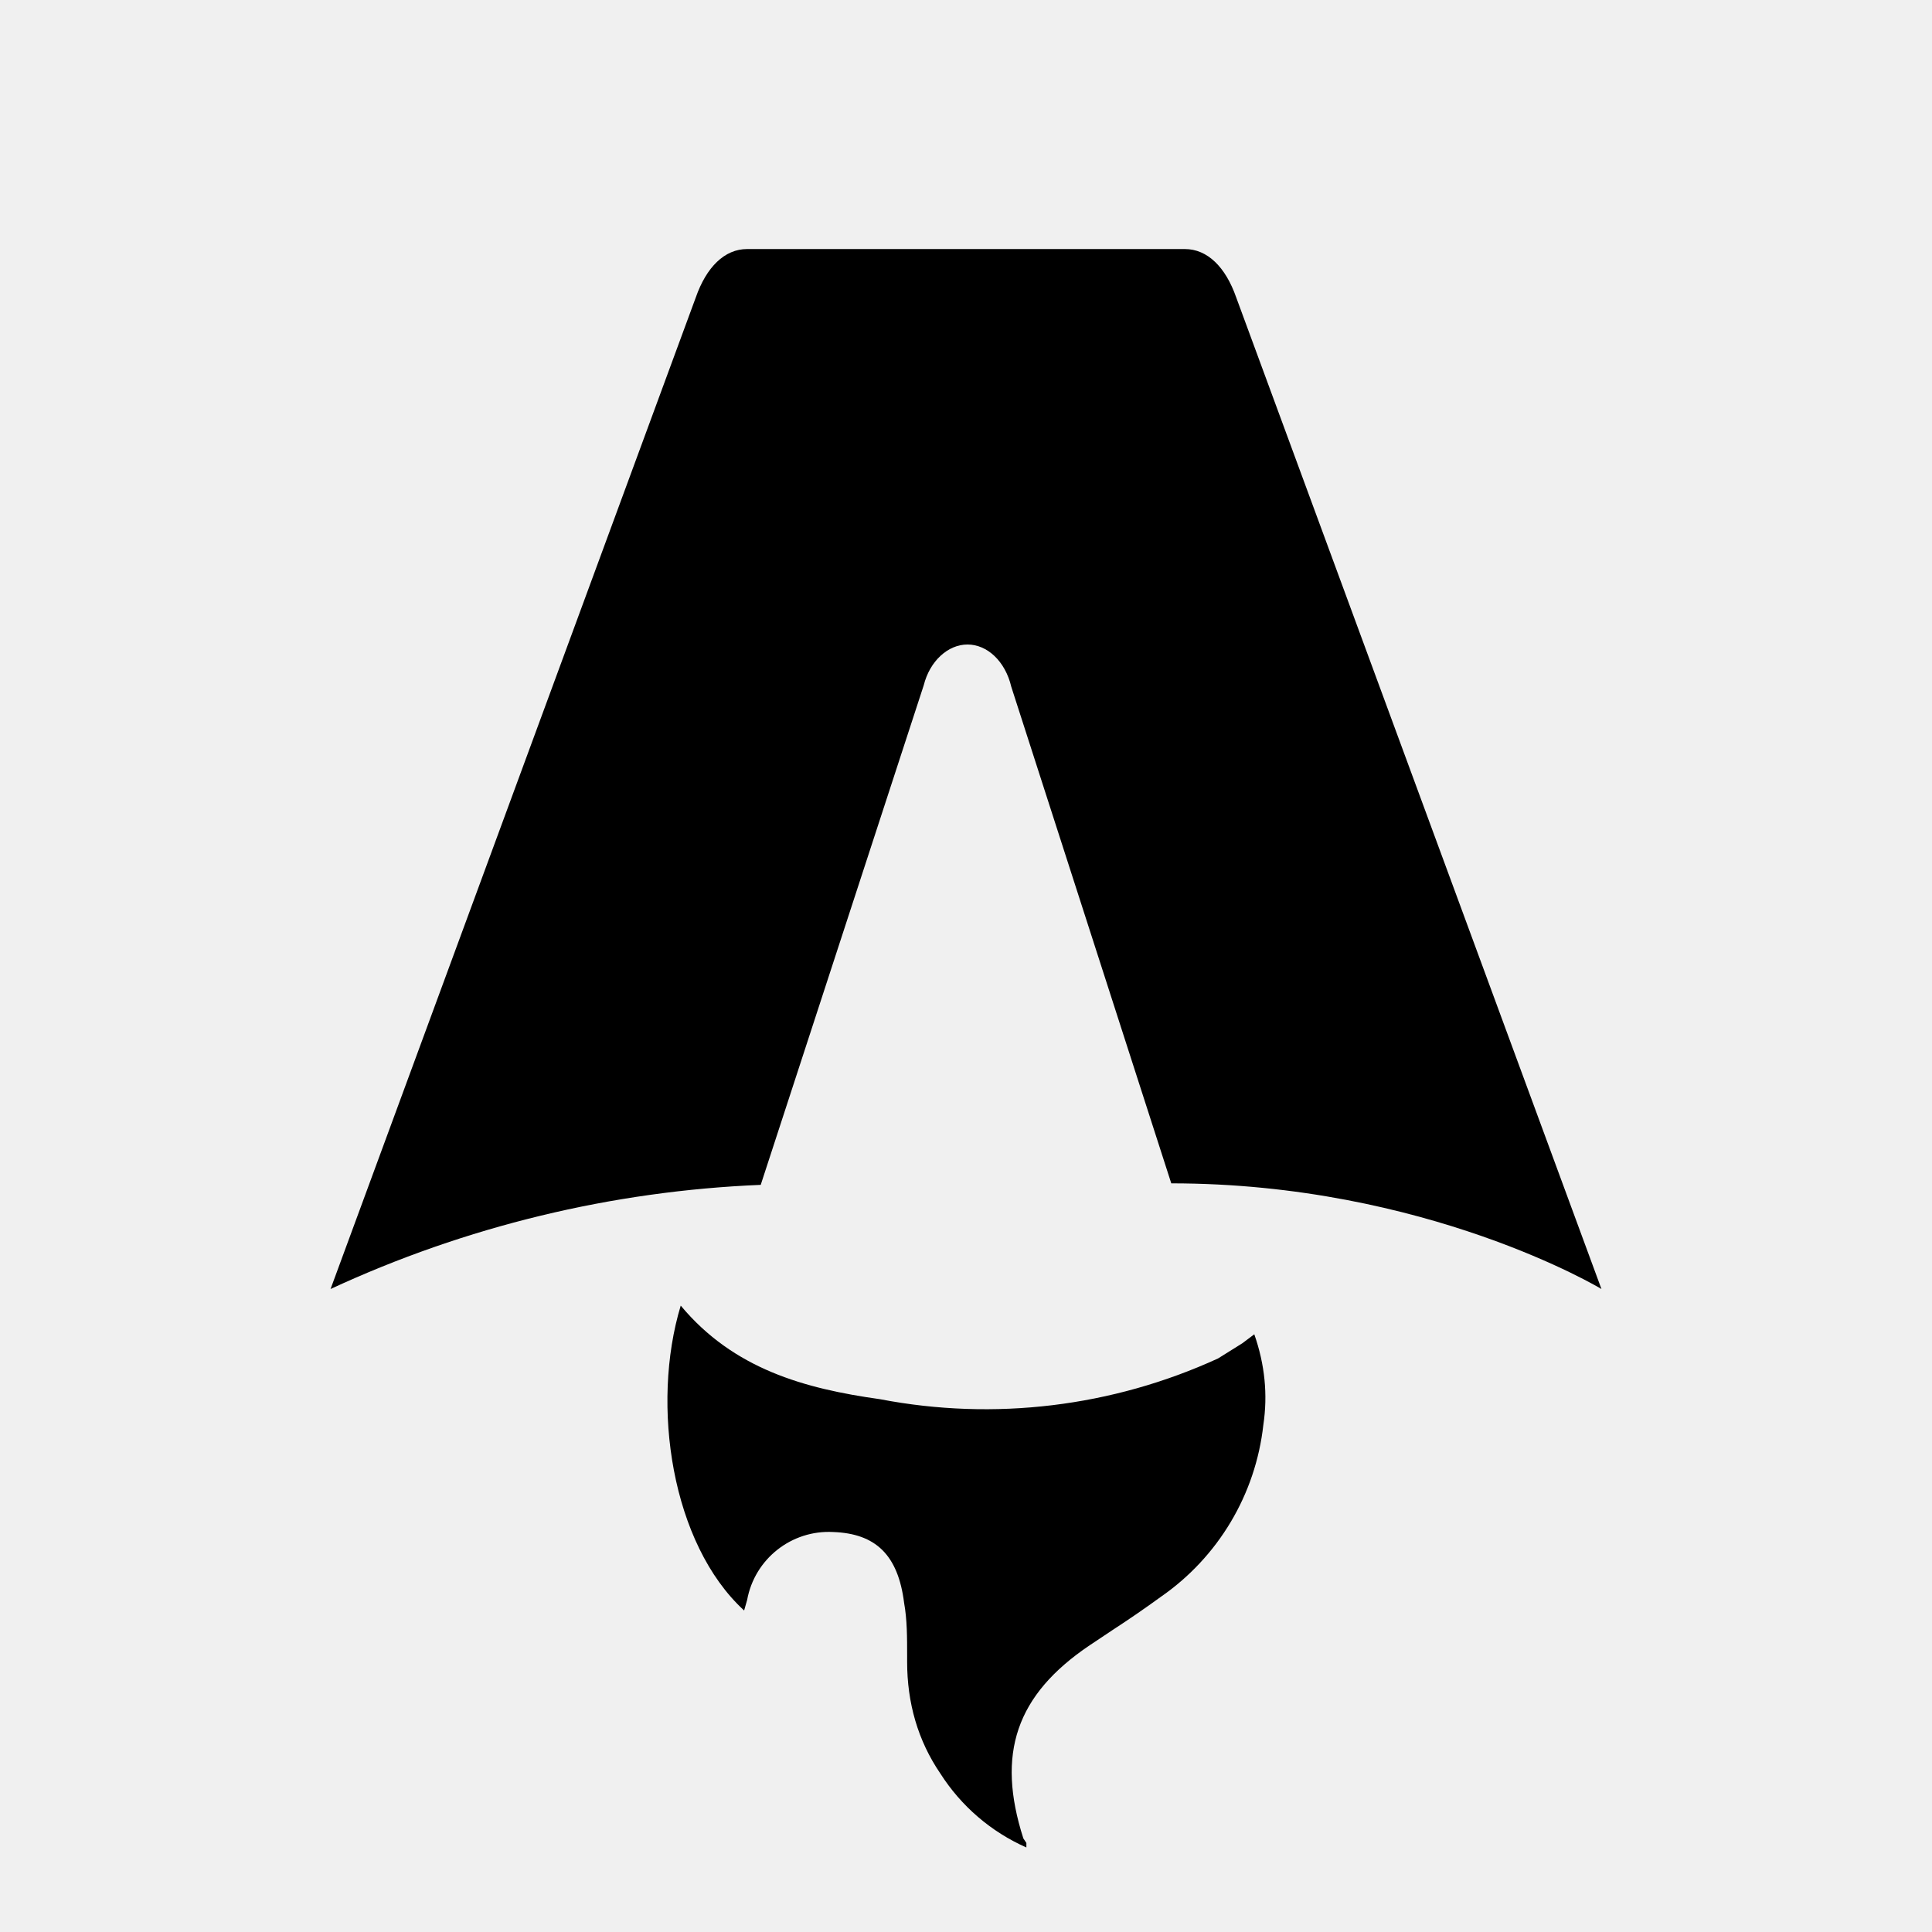
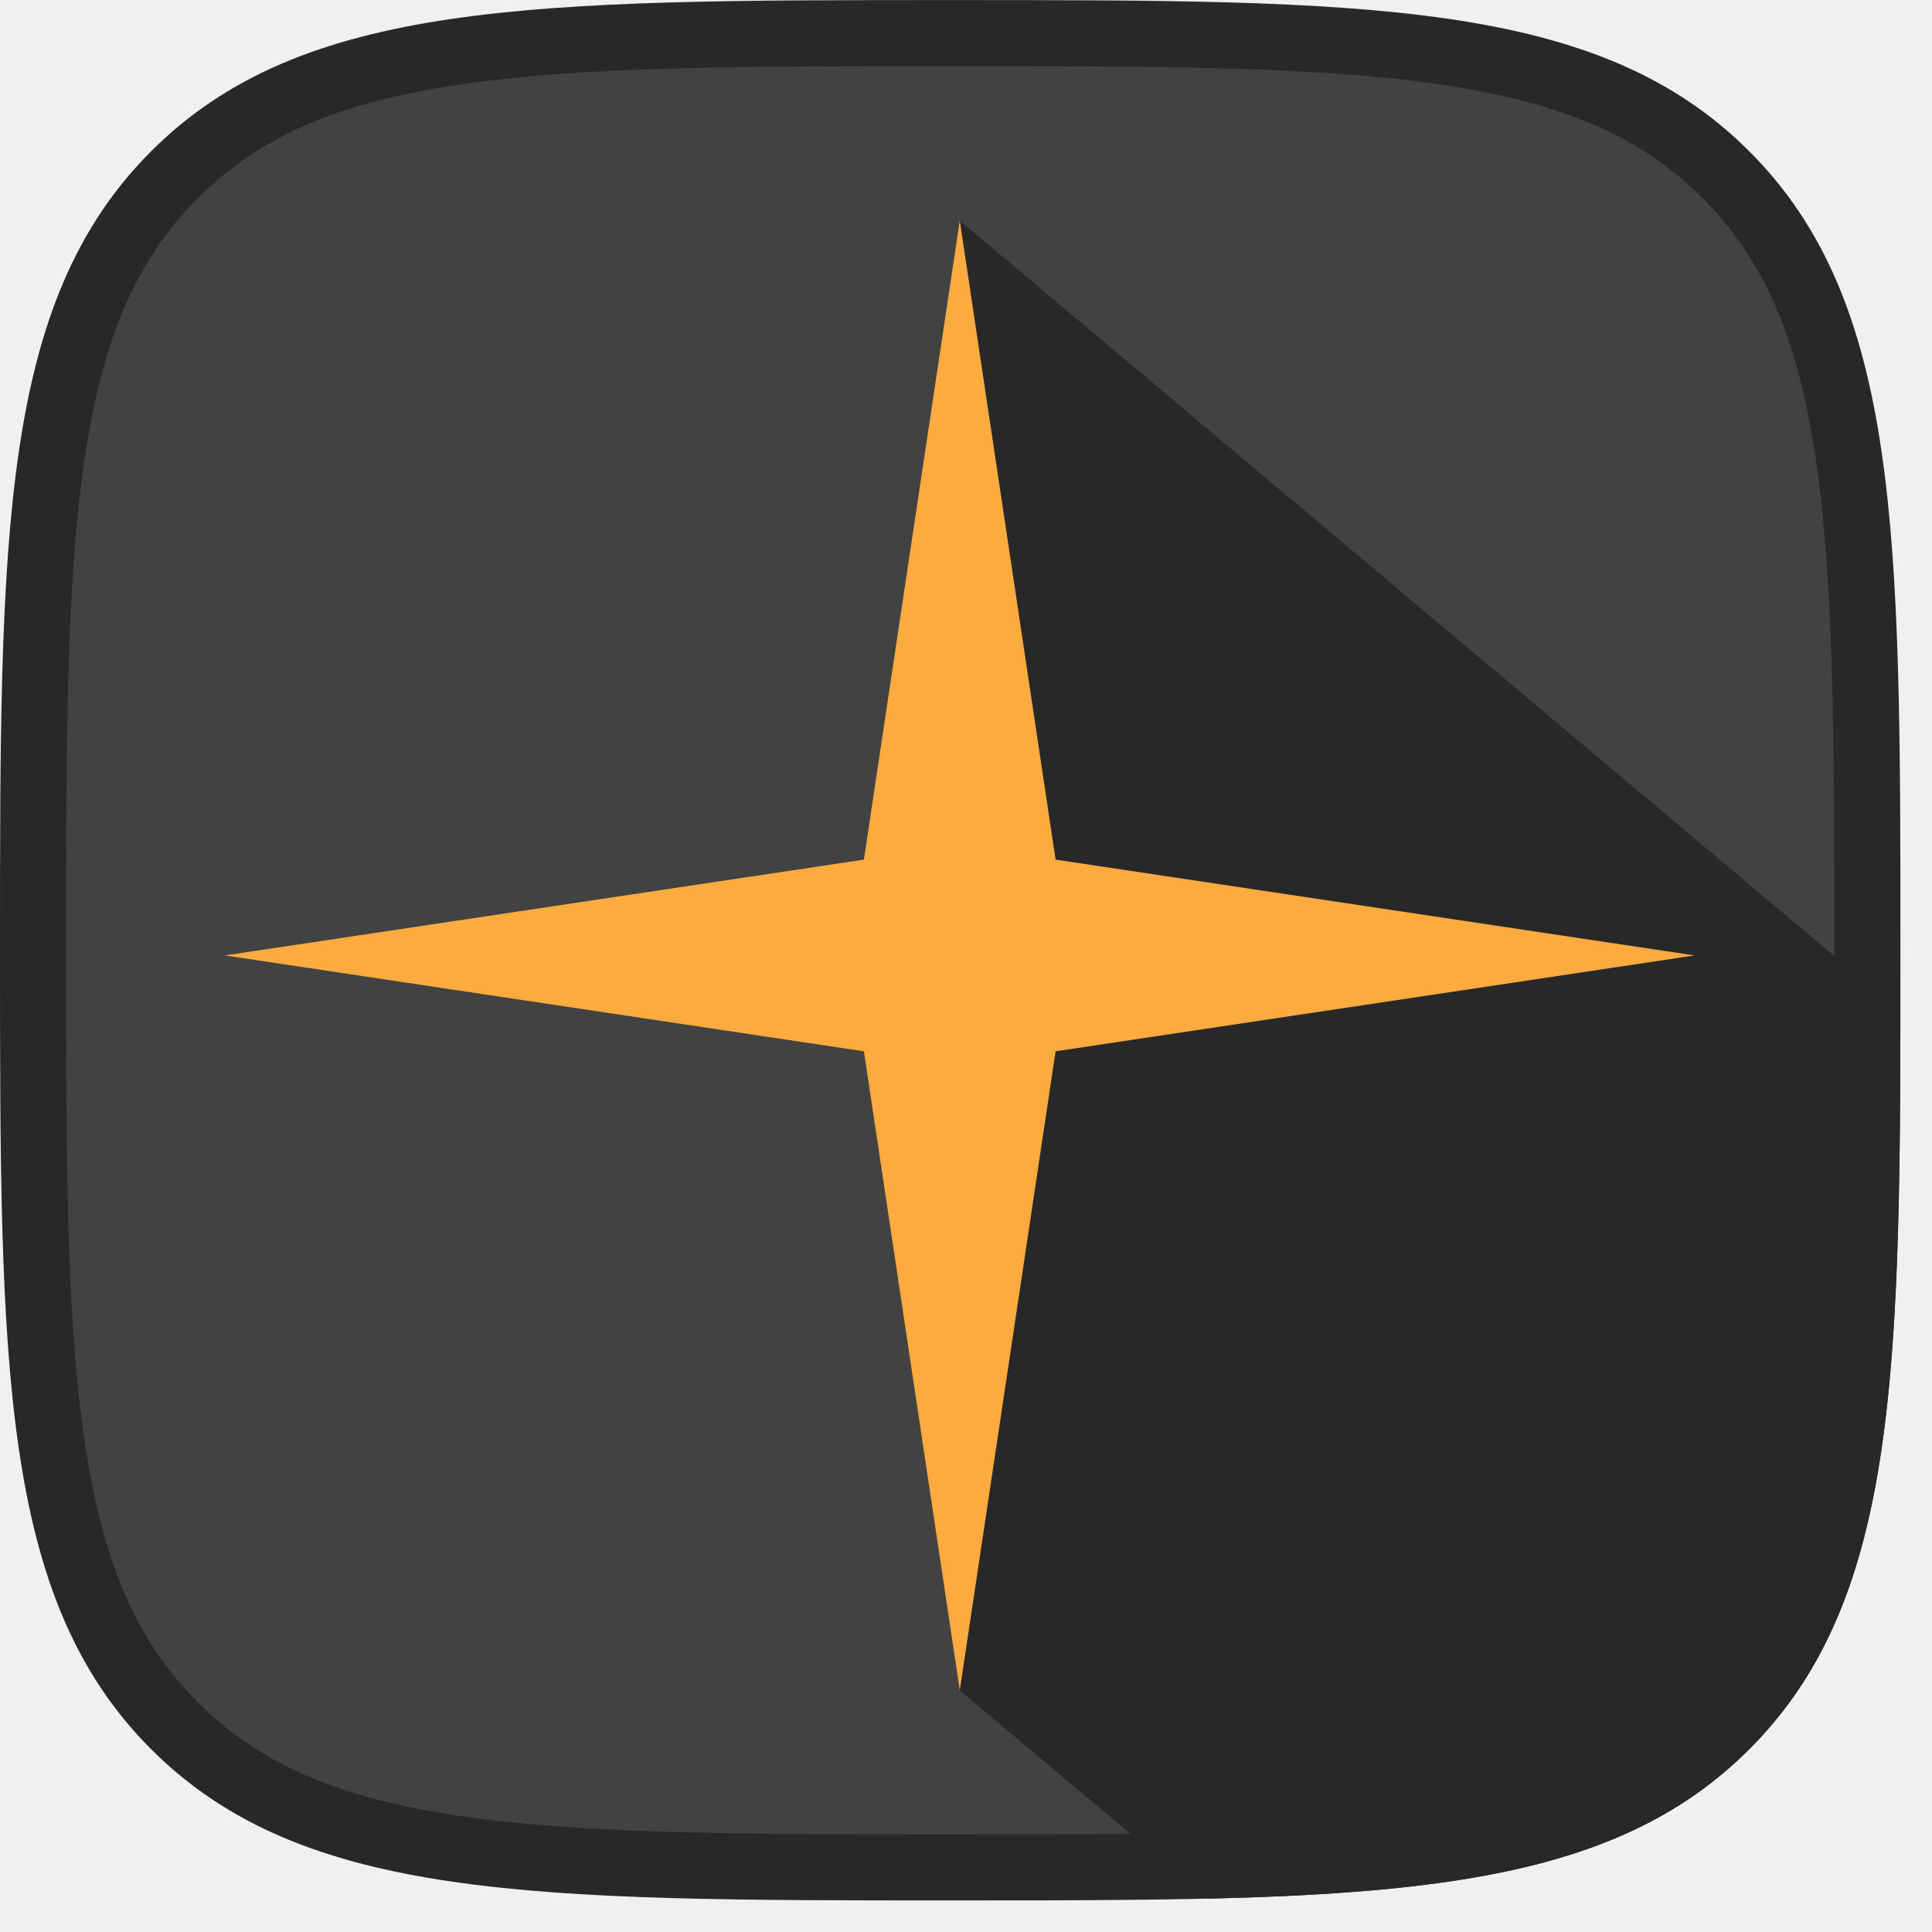
- <svg xmlns="http://www.w3.org/2000/svg" fill="none" viewBox="0 0 128 128">
-   <path d="M50.4 78.5a75.1 75.1 0 0 0-28.5 6.9l24.2-65.7c.7-2 1.9-3.2 3.4-3.2h29c1.5 0 2.7 1.2 3.4 3.2l24.2 65.7s-11.6-7-28.5-7L67 45.5c-.4-1.7-1.6-2.8-2.9-2.8-1.3 0-2.5 1.1-2.9 2.7L50.4 78.5Zm-1.1 28.2Zm-4.2-20.2c-2 6.6-.6 15.8 4.2 20.2a17.5 17.5 0 0 1 .2-.7 5.5 5.5 0 0 1 5.7-4.5c2.8.1 4.3 1.5 4.7 4.7.2 1.1.2 2.3.2 3.5v.4c0 2.7.7 5.2 2.2 7.4a13 13 0 0 0 5.7 4.9v-.3l-.2-.3c-1.8-5.6-.5-9.5 4.4-12.8l1.5-1a73 73 0 0 0 3.2-2.2 16 16 0 0 0 6.8-11.4c.3-2 .1-4-.6-6l-.8.6-1.6 1a37 37 0 0 1-22.4 2.7c-5-.7-9.7-2-13.2-6.2Z" />
-   <style>
-         path { fill: #000; }
-         @media (prefers-color-scheme: dark) {
-             path { fill: #FFF; }
-         }
-     </style>
+ <svg xmlns="http://www.w3.org/2000/svg" viewBox="0 0 32 32" fill="none">
+   <path d="M15.738 30.93C8.966 30.93 5.235 30.93 2.892 28.586C0.548 26.242 0.548 22.512 0.548 15.739C0.548 8.966 0.548 5.235 2.892 2.892C5.235 0.548 8.966 0.548 15.738 0.548C22.511 0.548 26.242 0.548 28.585 2.892C30.929 5.235 30.929 8.966 30.929 15.739C30.929 22.512 30.929 26.242 28.585 28.586C26.672 30.5 23.921 30.863 18.848 30.919C17.906 30.93 16.884 30.93 15.802 30.93L15.738 30.93Z" fill="#424242" />
+   <path d="M31.476 16.755C31.476 17.177 31.475 17.585 31.473 17.983C31.444 23.493 31.191 26.755 28.973 28.973C27.146 30.8 24.611 31.294 20.695 31.428C20.468 31.435 20.236 31.442 19.999 31.448L15.897 27.998V3.654L31.476 16.755Z" fill="#282828" />
+   <path d="M15.897 3.654L14.309 14.238L3.725 15.825L14.309 17.413L15.897 27.997L17.484 17.413L28.069 15.825L17.484 14.238L15.897 3.654Z" fill="#FFAB40" />
+   <path d="M15.738 1.096C19.119 1.096 21.789 1.096 23.844 1.397C25.875 1.695 27.177 2.258 28.198 3.279C29.219 4.3 29.782 5.602 30.08 7.634C30.381 9.688 30.381 12.358 30.381 15.739C30.381 19.119 30.381 21.79 30.08 23.844C29.782 25.875 29.219 27.177 28.198 28.198C26.419 29.978 23.764 30.317 18.841 30.371C17.903 30.382 16.882 30.382 15.802 30.382H15.738C12.358 30.382 9.687 30.382 7.633 30.08C5.602 29.782 4.3 29.22 3.279 28.198C2.258 27.177 1.695 25.875 1.397 23.844C1.095 21.79 1.095 19.119 1.095 15.739C1.095 12.358 1.095 9.688 1.397 7.634C1.695 5.602 2.258 4.3 3.279 3.279C4.3 2.258 5.602 1.695 7.633 1.397C9.687 1.096 12.358 1.096 15.738 1.096ZM15.738 0.001C8.842 0.001 5.008 0.001 2.504 2.505C4.93062e-07 5.008 4.93062e-07 8.843 4.93062e-07 15.739C4.93062e-07 22.635 4.93062e-07 26.469 2.504 28.973C5.008 31.477 8.842 31.477 15.738 31.477H15.802C16.894 31.477 17.909 31.477 18.854 31.466C23.842 31.412 26.874 31.072 28.973 28.973C31.477 26.469 31.477 22.635 31.477 15.739C31.477 8.843 31.477 5.009 28.973 2.505C26.469 0.001 22.635 0.001 15.738 0.001Z" fill="#282828" />
</svg>
